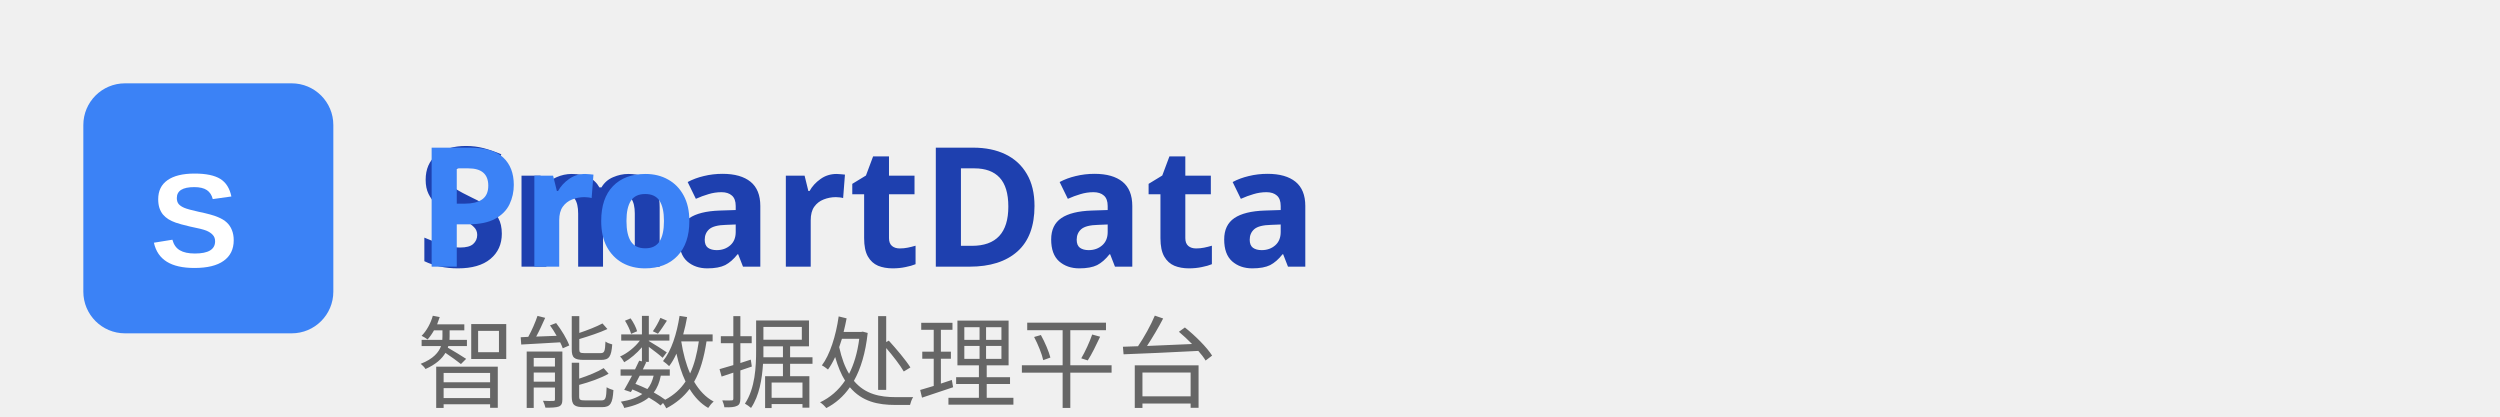
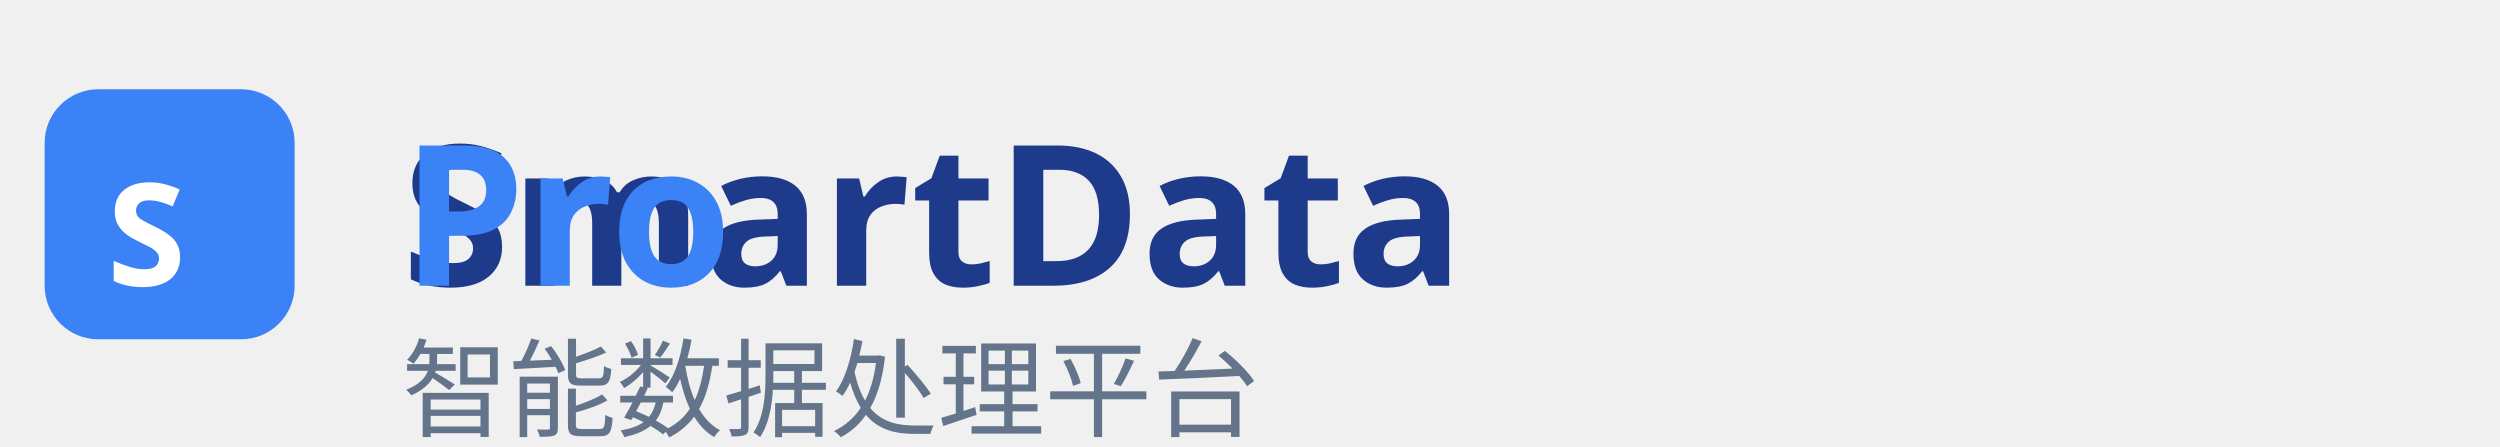
- <svg xmlns="http://www.w3.org/2000/svg" viewBox="0 0 300 50">
-   <g transform="translate(10, 10)">
-     <rect width="30" height="30" rx="5" ry="5" fill="#3b82f6" />
-     <g fill="white" font-family="Arial" font-size="16" font-weight="bold">
-       <text x="8" y="22">S</text>
+ <svg xmlns="http://www.w3.org/2000/svg" viewBox="0 0 280 50">
+   <g transform="translate(5, 10)">
+     <rect width="28" height="28" rx="6" ry="6" fill="#3b82f6" />
+     <g fill="white" font-family="'Segoe UI', 'PingFang SC', 'Microsoft YaHei', sans-serif" font-size="16" font-weight="700">
+       <text x="7" y="22">S</text>
    </g>
  </g>
-   <g transform="translate(50, 32)">
-     <text font-family="'Segoe UI', 'PingFang SC', 'Microsoft YaHei', sans-serif" font-size="20" font-weight="600" fill="#1e40af">SmartData</text>
-     <text font-family="'Segoe UI', 'PingFang SC', 'Microsoft YaHei', sans-serif" font-size="20" font-weight="600" fill="#3b82f6">Pro</text>
+   <g transform="translate(45, 32)">
+     <text font-family="'Segoe UI', 'PingFang SC', 'Microsoft YaHei', sans-serif" font-size="22" font-weight="600" fill="#1e3a8a">SmartData</text>
+     <text font-family="'Segoe UI', 'PingFang SC', 'Microsoft YaHei', sans-serif" font-size="22" font-weight="700" fill="#3b82f6">Pro</text>
  </g>
-   <g transform="translate(50, 48)">
-     <text font-family="'Segoe UI', 'PingFang SC', 'Microsoft YaHei', sans-serif" font-size="12" fill="#666666">智能数据处理平台</text>
+   <g transform="translate(45, 48)">
+     <text font-family="'Segoe UI', 'PingFang SC', 'Microsoft YaHei', sans-serif" font-size="12" fill="#64748b">智能数据处理平台</text>
  </g>
</svg>
